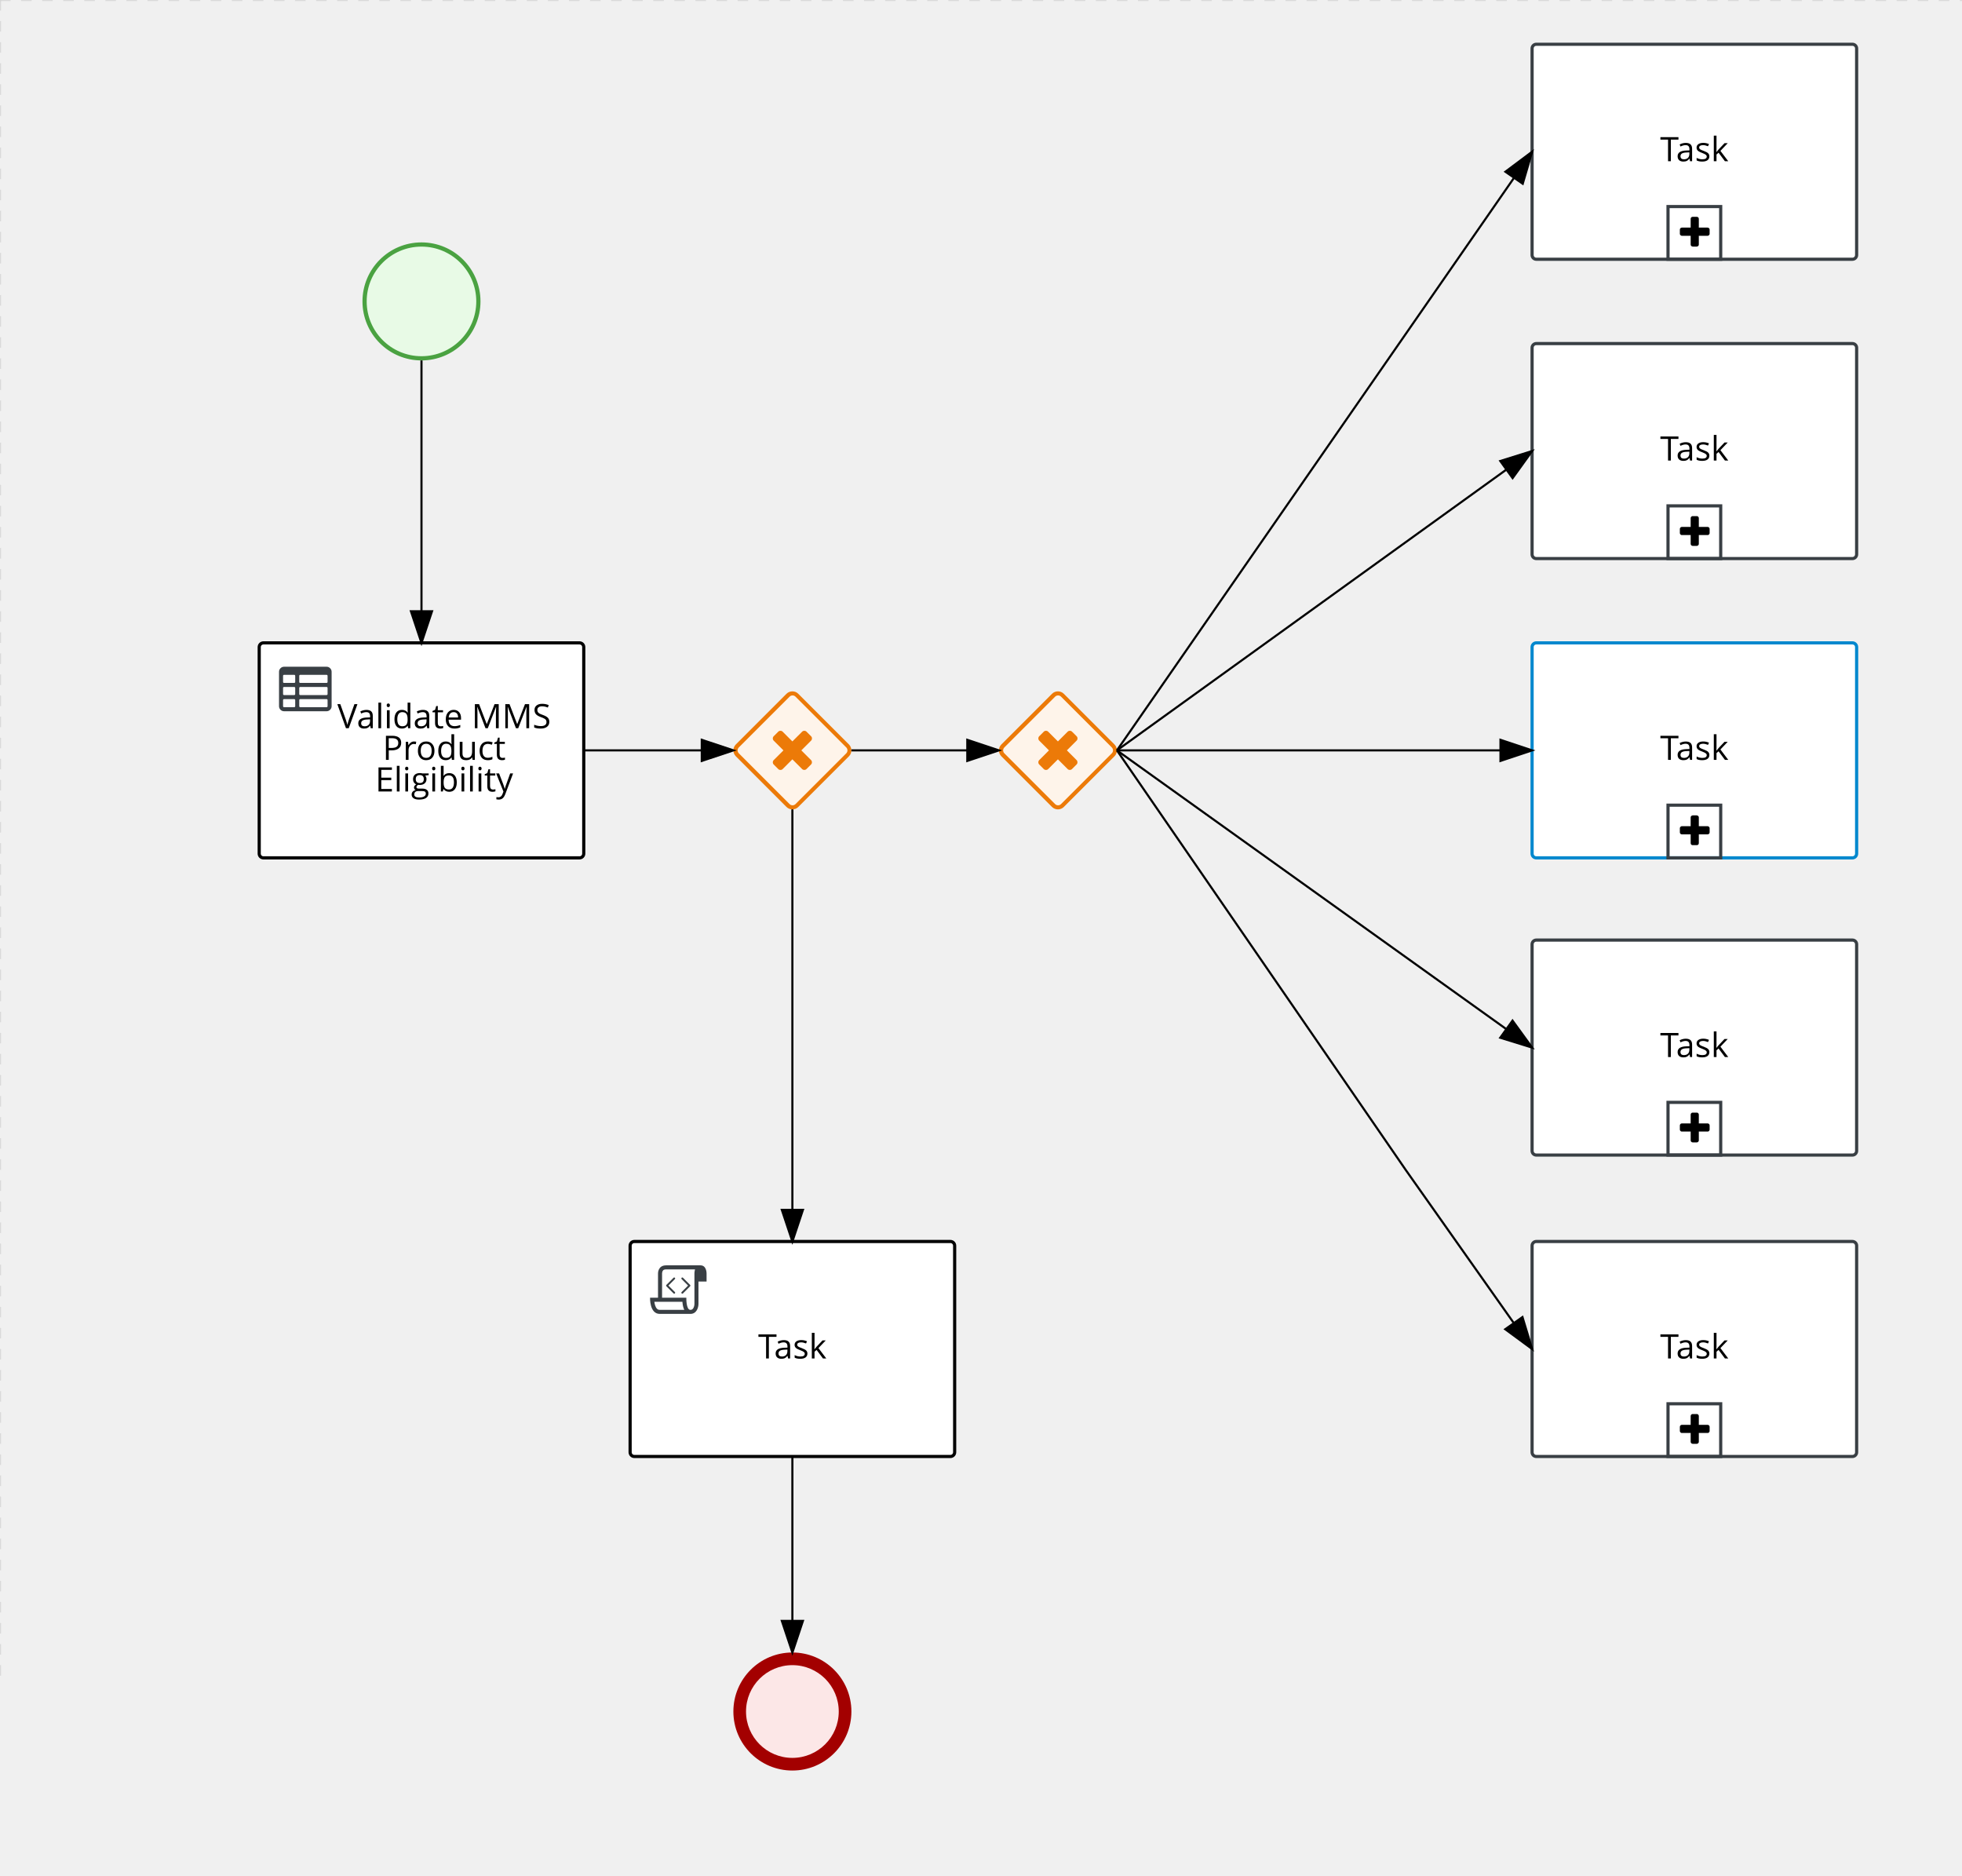
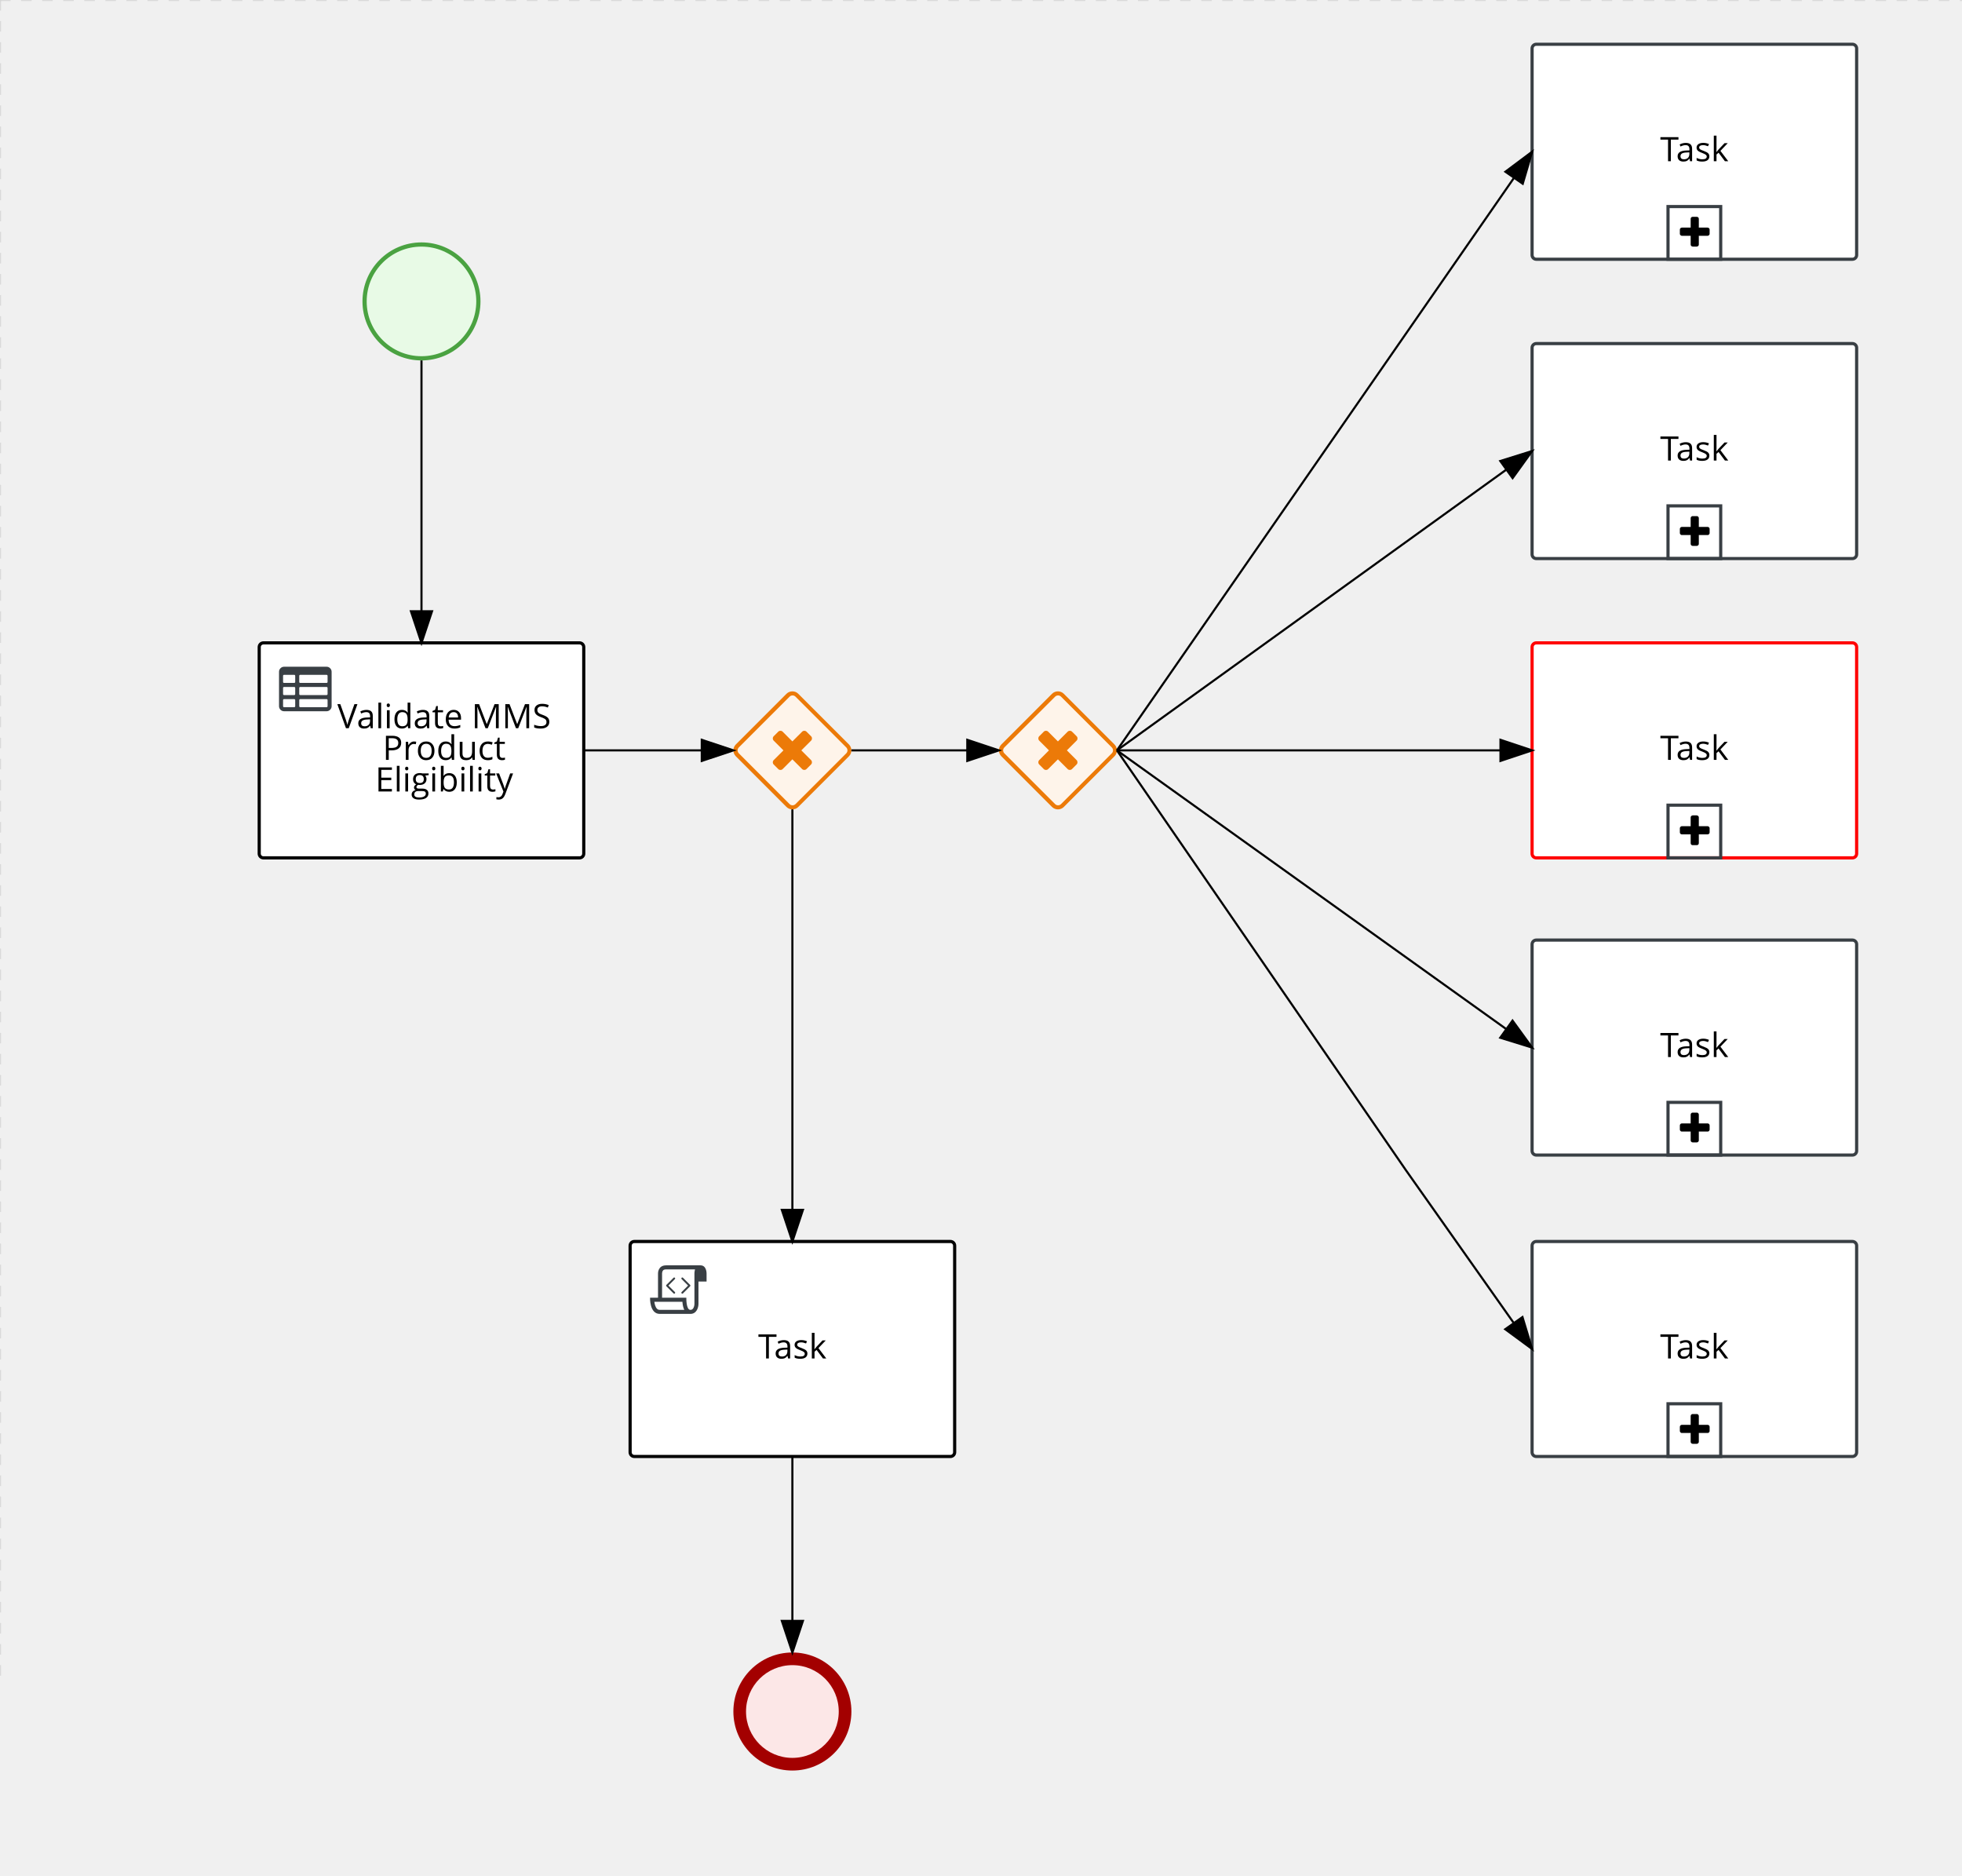
<svg xmlns="http://www.w3.org/2000/svg" version="1.1" width="931" height="890" viewBox="0 0 931 890">
  <defs />
  <g transform="matrix(1,0,0,1,0,0)">
    <g>
      <g>
        <g>
          <path fill="none" stroke="#d3d3d3" paint-order="fill stroke markers" d=" M 0 0 L 1200 0" stroke-miterlimit="10" stroke-opacity="0.8" stroke-dasharray="5" />
        </g>
        <g>
          <path fill="none" stroke="#d3d3d3" paint-order="fill stroke markers" d=" M 0 0 L 0 800" stroke-miterlimit="10" stroke-opacity="0.8" stroke-dasharray="5" />
        </g>
      </g>
      <g id="_A76799DD-3ED7-49B2-B6CB-41794F697E5E" bpmn2nodeid="_A76799DD-3ED7-49B2-B6CB-41794F697E5E" transform="matrix(1,0,0,1,727,589)">
        <g>
          <path fill="none" stroke="none" />
        </g>
        <g transform="matrix(1,0,0,1,0,0)">
          <path fill="#ffffff" stroke="none" id="_A76799DD-3ED7-49B2-B6CB-41794F697E5E?shapeType=BACKGROUND" paint-order="stroke fill markers" d=" M 2 0 L 152 0 L 152 0 A 2 2 0 0 1 154 2 L 154 100 L 154 100 A 2 2 0 0 1 152 102 L 2 102 L 2 102 A 2 2 0 0 1 0 100 L 0 2 L 0 2 A 2 2 0 0 1 2 0 Z" />
        </g>
        <g transform="matrix(1,0,0,1,0,0)">
          <path fill="none" stroke="rgb(57,63,68)" id="_A76799DD-3ED7-49B2-B6CB-41794F697E5E?shapeType=BORDER&amp;renderType=STROKE" paint-order="fill stroke markers" d=" M 2 0 L 152 0 L 152 0 A 2 2 0 0 1 154 2 L 154 100 L 154 100 A 2 2 0 0 1 152 102 L 2 102 L 2 102 A 2 2 0 0 1 0 100 L 0 2 L 0 2 A 2 2 0 0 1 2 0 Z" stroke-miterlimit="10" stroke-width="1.5" stroke-dasharray="" />
        </g>
        <g transform="matrix(1,0,0,1,1.5,11)">
          <g transform="matrix(1,0,0,1,0,0)">
            <g transform="matrix(1,0,0,1,63,66)">
              <path fill="none" stroke="#393f44" id="_A76799DD-3ED7-49B2-B6CB-41794F697E5Eundefined" paint-order="fill stroke markers" d=" M 0 0 L 25 0 L 25 25 L 0 25 L 0 0 Z Z" stroke-miterlimit="10" stroke-width="1.5" stroke-dasharray="" />
            </g>
            <g transform="matrix(0.04,0,0,0.04,68.64,69.6)">
              <path fill="#000000" stroke="#000000" id="_A76799DD-3ED7-49B2-B6CB-41794F697E5Eundefined" paint-order="fill stroke markers" d=" M 0 0 M 352 184 L 352 232 C 352 238.7 349.7 244.3 345 249 C 340.3 253.7 334.7 256 328 256 L 224 256 L 224 360 C 224 366.7 221.7 372.3 217 377 C 212.3 381.7 206.7 384 200 384 L 152 384 C 145.3 384 139.7 381.7 135 377 C 130.3 372.3 128 366.7 128 360 L 128 256 L 24 256 C 17.3 256 11.7 253.7 7 249 C 2.3 244.3 0 238.7 0 232 L 0 184 C 0 177.3 2.3 171.7 7 167 C 11.7 162.3 17.3 160 24 160 L 128 160 L 128 56 C 128 49.3 130.3 43.7 135 39 C 139.7 34.3 145.3 32 152 32 L 200 32 C 206.7 32 212.3 34.3 217 39 C 221.7 43.7 224 49.3 224 56 L 224 160 L 328 160 C 334.7 160 340.3 162.3 345 167 C 349.7 171.7 352 177.3 352 184 Z" stroke-miterlimit="10" stroke-dasharray="" />
            </g>
          </g>
        </g>
        <g transform="matrix(1,0,0,1,13.32,11)">
          <g transform="matrix(1,0,0,1,0,0)">
            <g transform="matrix(1,0,0,1,63,66)">
              <path fill="none" stroke="none" />
            </g>
            <g transform="matrix(0.04,0,0,0.04,68.64,69.6)">
              <path fill="none" stroke="none" />
            </g>
            <g transform="matrix(0.04,0,0,0.04,40.32,71.04)">
              <path fill="none" stroke="none" />
            </g>
            <g transform="matrix(0.04,0,0,0.04,39.36,72)">
              <path fill="none" stroke="none" />
            </g>
          </g>
        </g>
        <g transform="matrix(1,0,0,1,60.75,43.5)">
          <text fill="#000000" stroke="none" font-family="Open Sans" font-size="12pt" font-style="normal" font-weight="normal" text-decoration="normal" x="16.25" y="12" text-anchor="middle" dominant-baseline="alphabetic">Task</text>
        </g>
      </g>
      <g id="_72A694A1-276A-4D4A-A36B-1D5929B8A58D" bpmn2nodeid="_72A694A1-276A-4D4A-A36B-1D5929B8A58D" transform="matrix(1,0,0,1,727,305)">
        <g>
          <path fill="none" stroke="none" />
        </g>
        <g transform="matrix(1,0,0,1,0,0)">
          <path fill="#ffffff" stroke="none" id="_72A694A1-276A-4D4A-A36B-1D5929B8A58D?shapeType=BACKGROUND" paint-order="stroke fill markers" d=" M 2 0 L 152 0 L 152 0 A 2 2 0 0 1 154 2 L 154 100 L 154 100 A 2 2 0 0 1 152 102 L 2 102 L 2 102 A 2 2 0 0 1 0 100 L 0 2 L 0 2 A 2 2 0 0 1 2 0 Z" />
        </g>
        <g transform="matrix(1,0,0,1,0,0)">
-           <path fill="none" stroke="rgb(0,136,206)" id="_72A694A1-276A-4D4A-A36B-1D5929B8A58D?shapeType=BORDER&amp;renderType=STROKE" paint-order="fill stroke markers" d=" M 2 0 L 152 0 L 152 0 A 2 2 0 0 1 154 2 L 154 100 L 154 100 A 2 2 0 0 1 152 102 L 2 102 L 2 102 A 2 2 0 0 1 0 100 L 0 2 L 0 2 A 2 2 0 0 1 2 0 Z" stroke-miterlimit="10" stroke-width="1.5" stroke-dasharray="" />
+           <path fill="none" stroke="rgb(255,0,0)" id="_72A694A1-276A-4D4A-A36B-1D5929B8A58D?shapeType=BORDER&amp;renderType=STROKE" paint-order="fill stroke markers" d=" M 2 0 L 152 0 L 152 0 A 2 2 0 0 1 154 2 L 154 100 L 154 100 A 2 2 0 0 1 152 102 L 2 102 L 2 102 A 2 2 0 0 1 0 100 L 0 2 L 0 2 A 2 2 0 0 1 2 0 Z" stroke-miterlimit="10" stroke-width="1.5" stroke-dasharray="" />
        </g>
        <g transform="matrix(1,0,0,1,1.5,11)">
          <g transform="matrix(1,0,0,1,0,0)">
            <g transform="matrix(1,0,0,1,63,66)">
              <path fill="none" stroke="#393f44" id="_72A694A1-276A-4D4A-A36B-1D5929B8A58Dundefined" paint-order="fill stroke markers" d=" M 0 0 L 25 0 L 25 25 L 0 25 L 0 0 Z Z" stroke-miterlimit="10" stroke-width="1.5" stroke-dasharray="" />
            </g>
            <g transform="matrix(0.04,0,0,0.04,68.64,69.6)">
              <path fill="#000000" stroke="#000000" id="_72A694A1-276A-4D4A-A36B-1D5929B8A58Dundefined" paint-order="fill stroke markers" d=" M 0 0 M 352 184 L 352 232 C 352 238.7 349.7 244.3 345 249 C 340.3 253.7 334.7 256 328 256 L 224 256 L 224 360 C 224 366.7 221.7 372.3 217 377 C 212.3 381.7 206.7 384 200 384 L 152 384 C 145.3 384 139.7 381.7 135 377 C 130.3 372.3 128 366.7 128 360 L 128 256 L 24 256 C 17.3 256 11.7 253.7 7 249 C 2.3 244.3 0 238.7 0 232 L 0 184 C 0 177.3 2.3 171.7 7 167 C 11.7 162.3 17.3 160 24 160 L 128 160 L 128 56 C 128 49.3 130.3 43.7 135 39 C 139.7 34.3 145.3 32 152 32 L 200 32 C 206.7 32 212.3 34.3 217 39 C 221.7 43.7 224 49.3 224 56 L 224 160 L 328 160 C 334.7 160 340.3 162.3 345 167 C 349.7 171.7 352 177.3 352 184 Z" stroke-miterlimit="10" stroke-dasharray="" />
            </g>
          </g>
        </g>
        <g transform="matrix(1,0,0,1,13.32,11)">
          <g transform="matrix(1,0,0,1,0,0)">
            <g transform="matrix(1,0,0,1,63,66)">
              <path fill="none" stroke="none" />
            </g>
            <g transform="matrix(0.04,0,0,0.04,68.64,69.6)">
              <path fill="none" stroke="none" />
            </g>
            <g transform="matrix(0.04,0,0,0.04,40.32,71.04)">
              <path fill="none" stroke="none" />
            </g>
            <g transform="matrix(0.04,0,0,0.04,39.36,72)">
              <path fill="none" stroke="none" />
            </g>
          </g>
        </g>
        <g transform="matrix(1,0,0,1,60.75,43.5)">
          <text fill="#000000" stroke="none" font-family="Open Sans" font-size="12pt" font-style="normal" font-weight="normal" text-decoration="normal" x="16.25" y="12" text-anchor="middle" dominant-baseline="alphabetic">Task</text>
        </g>
      </g>
      <g id="_F65759B2-F271-47D0-9E52-600622DB5DE0" bpmn2nodeid="_F65759B2-F271-47D0-9E52-600622DB5DE0" transform="matrix(1,0,0,1,727,446)">
        <g>
          <path fill="none" stroke="none" />
        </g>
        <g transform="matrix(1,0,0,1,0,0)">
          <path fill="#ffffff" stroke="none" id="_F65759B2-F271-47D0-9E52-600622DB5DE0?shapeType=BACKGROUND" paint-order="stroke fill markers" d=" M 2 0 L 152 0 L 152 0 A 2 2 0 0 1 154 2 L 154 100 L 154 100 A 2 2 0 0 1 152 102 L 2 102 L 2 102 A 2 2 0 0 1 0 100 L 0 2 L 0 2 A 2 2 0 0 1 2 0 Z" />
        </g>
        <g transform="matrix(1,0,0,1,0,0)">
          <path fill="none" stroke="rgb(57,63,68)" id="_F65759B2-F271-47D0-9E52-600622DB5DE0?shapeType=BORDER&amp;renderType=STROKE" paint-order="fill stroke markers" d=" M 2 0 L 152 0 L 152 0 A 2 2 0 0 1 154 2 L 154 100 L 154 100 A 2 2 0 0 1 152 102 L 2 102 L 2 102 A 2 2 0 0 1 0 100 L 0 2 L 0 2 A 2 2 0 0 1 2 0 Z" stroke-miterlimit="10" stroke-width="1.5" stroke-dasharray="" />
        </g>
        <g transform="matrix(1,0,0,1,1.5,11)">
          <g transform="matrix(1,0,0,1,0,0)">
            <g transform="matrix(1,0,0,1,63,66)">
              <path fill="none" stroke="#393f44" id="_F65759B2-F271-47D0-9E52-600622DB5DE0undefined" paint-order="fill stroke markers" d=" M 0 0 L 25 0 L 25 25 L 0 25 L 0 0 Z Z" stroke-miterlimit="10" stroke-width="1.5" stroke-dasharray="" />
            </g>
            <g transform="matrix(0.04,0,0,0.04,68.64,69.6)">
              <path fill="#000000" stroke="#000000" id="_F65759B2-F271-47D0-9E52-600622DB5DE0undefined" paint-order="fill stroke markers" d=" M 0 0 M 352 184 L 352 232 C 352 238.7 349.7 244.3 345 249 C 340.3 253.7 334.7 256 328 256 L 224 256 L 224 360 C 224 366.7 221.7 372.3 217 377 C 212.3 381.7 206.7 384 200 384 L 152 384 C 145.3 384 139.7 381.7 135 377 C 130.3 372.3 128 366.7 128 360 L 128 256 L 24 256 C 17.3 256 11.7 253.7 7 249 C 2.3 244.3 0 238.7 0 232 L 0 184 C 0 177.3 2.3 171.7 7 167 C 11.7 162.3 17.3 160 24 160 L 128 160 L 128 56 C 128 49.3 130.3 43.7 135 39 C 139.7 34.3 145.3 32 152 32 L 200 32 C 206.7 32 212.3 34.3 217 39 C 221.7 43.7 224 49.3 224 56 L 224 160 L 328 160 C 334.7 160 340.3 162.3 345 167 C 349.7 171.7 352 177.3 352 184 Z" stroke-miterlimit="10" stroke-dasharray="" />
            </g>
          </g>
        </g>
        <g transform="matrix(1,0,0,1,13.32,11)">
          <g transform="matrix(1,0,0,1,0,0)">
            <g transform="matrix(1,0,0,1,63,66)">
              <path fill="none" stroke="none" />
            </g>
            <g transform="matrix(0.04,0,0,0.04,68.64,69.6)">
              <path fill="none" stroke="none" />
            </g>
            <g transform="matrix(0.04,0,0,0.04,40.32,71.04)">
              <path fill="none" stroke="none" />
            </g>
            <g transform="matrix(0.04,0,0,0.04,39.36,72)">
              <path fill="none" stroke="none" />
            </g>
          </g>
        </g>
        <g transform="matrix(1,0,0,1,60.75,43.5)">
          <text fill="#000000" stroke="none" font-family="Open Sans" font-size="12pt" font-style="normal" font-weight="normal" text-decoration="normal" x="16.25" y="12" text-anchor="middle" dominant-baseline="alphabetic">Task</text>
        </g>
      </g>
      <g id="_E49FADFE-7FA1-484B-80E2-FA06F971635C" bpmn2nodeid="_E49FADFE-7FA1-484B-80E2-FA06F971635C" transform="matrix(1,0,0,1,123,305)">
        <g>
          <path fill="none" stroke="none" />
        </g>
        <g transform="matrix(1,0,0,1,0,0)">
          <path fill="#ffffff" stroke="none" id="_E49FADFE-7FA1-484B-80E2-FA06F971635C?shapeType=BACKGROUND" paint-order="stroke fill markers" d=" M 2 0 L 152 0 L 152 0 A 2 2 0 0 1 154 2 L 154 100 L 154 100 A 2 2 0 0 1 152 102 L 2 102 L 2 102 A 2 2 0 0 1 0 100 L 0 2 L 0 2 A 2 2 0 0 1 2 0 Z" />
        </g>
        <g transform="matrix(1,0,0,1,0,0)">
          <path fill="none" stroke="rgb(0,0,0)" id="_E49FADFE-7FA1-484B-80E2-FA06F971635C?shapeType=BORDER&amp;renderType=STROKE" paint-order="fill stroke markers" d=" M 2 0 L 152 0 L 152 0 A 2 2 0 0 1 154 2 L 154 100 L 154 100 A 2 2 0 0 1 152 102 L 2 102 L 2 102 A 2 2 0 0 1 0 100 L 0 2 L 0 2 A 2 2 0 0 1 2 0 Z" stroke-miterlimit="10" stroke-width="1.5" stroke-dasharray="" />
        </g>
        <g>
          <g transform="matrix(0.06,0,0,0.06,9.4,9.4)">
            <g transform="matrix(1,0,0,1,0,0)">
              <path fill="#393f44" stroke="none" id="_E49FADFE-7FA1-484B-80E2-FA06F971635Cundefined" paint-order="stroke fill markers" d=" M 0 0 M 128 344 L 128 296 C 128 293.7 127.2 291.8 125.8 290.2 C 124.4 288.6 122.4 288 120 288 L 40 288 C 37.7 288 35.8 288.8 34.2 290.2 C 32.6 291.6 32 293.7 32 296 L 32 344 C 32 346.3 32.8 348.2 34.2 349.8 C 35.6 351.4 37.6 352 40 352 L 120 352 C 122.3 352 124.2 351.2 125.8 349.8 C 127.4 348.4 128 346.3 128 344 Z M 0 0 M 128 248 L 128 200 C 128 197.7 127.2 195.8 125.8 194.2 C 124.4 192.6 122.4 192 120 192 L 40 192 C 37.7 192 35.8 192.8 34.2 194.2 C 32.6 195.6 32 197.7 32 200 L 32 248 C 32 250.3 32.8 252.2 34.2 253.8 C 35.6 255.4 37.6 256 40 256 L 120 256 C 122.3 256 124.2 255.2 125.8 253.8 C 127.4 252.4 128 250.3 128 248 Z M 0 0 M 376 352 C 378.3 352 380.2 351.2 381.8 349.8 C 383.4 348.4 384 346.4 384 344 L 384 296 C 384 293.7 383.2 291.8 381.8 290.2 C 380.4 288.6 378.4 288 376 288 L 168 288 C 165.7 288 163.8 288.8 162.2 290.2 C 160.6 291.6 160 293.6 160 296 L 160 344 C 160 346.3 160.8 348.2 162.2 349.8 C 163.6 351.4 165.6 352 168 352 L 376 352 Z M 0 0 M 128 152 L 128 104 C 128 101.7 127.2 99.8 125.8 98.2 C 124.4 96.6 122.3 96 120 96 L 40 96 C 37.7 96 35.8 96.8 34.2 98.2 C 32.6 99.6 32 101.7 32 104 L 32 152 C 32 154.3 32.8 156.2 34.2 157.8 C 35.6 159.4 37.6 160 40 160 L 120 160 C 122.3 160 124.2 159.2 125.8 157.8 C 127.4 156.4 128 154.3 128 152 Z M 0 0 M 376 256 C 378.3 256 380.2 255.2 381.8 253.8 C 383.4 252.4 384 250.4 384 248 L 384 200 C 384 197.7 383.2 195.8 381.8 194.2 C 380.4 192.6 378.4 192 376 192 L 168 192 C 165.7 192 163.8 192.8 162.2 194.2 C 160.6 195.6 160 197.6 160 200 L 160 248 C 160 250.3 160.8 252.2 162.2 253.8 C 163.6 255.4 165.6 256 168 256 L 376 256 Z M 0 0 M 376 160 C 378.3 160 380.2 159.2 381.8 157.8 C 383.4 156.4 384 154.4 384 152 L 384 104 C 384 101.7 383.2 99.8 381.8 98.2 C 380.4 96.6 378.3 96 376 96 L 168 96 C 165.7 96 163.8 96.8 162.2 98.2 C 160.6 99.6 160 101.6 160 104 L 160 152 C 160 154.3 160.8 156.2 162.2 157.8 C 163.6 159.4 165.6 160 168 160 L 376 160 Z M 0 0 M 416 72 L 416 344 C 416 355 412.1 364.4 404.2 372.2 C 396.3 380 387 384 376 384 L 40 384 C 29 384 19.6 380.1 11.8 372.2 C 4 364.3 0 355 0 344 L 0 72 C 0 61 3.9 51.6 11.8 43.8 C 19.7 36 29 32 40 32 L 376 32 C 387 32 396.4 35.9 404.2 43.8 C 412 51.7 416 61 416 72 Z" />
            </g>
          </g>
        </g>
        <g transform="matrix(1,0,0,1,35,28.5)">
          <text fill="#000000" stroke="none" font-family="Open Sans" font-size="12pt" font-style="normal" font-weight="normal" text-decoration="normal" x="52.754" y="12" text-anchor="middle" dominant-baseline="alphabetic">Validate MMS </text>
          <text fill="#000000" stroke="none" font-family="Open Sans" font-size="12pt" font-style="normal" font-weight="normal" text-decoration="normal" x="52.754" y="27" text-anchor="middle" dominant-baseline="alphabetic">     Product      </text>
          <text fill="#000000" stroke="none" font-family="Open Sans" font-size="12pt" font-style="normal" font-weight="normal" text-decoration="normal" x="52.754" y="42" text-anchor="middle" dominant-baseline="alphabetic">     Eligibility     </text>
        </g>
      </g>
      <g id="_1EEB6DE2-0E7D-45DA-ADD0-10F76B710CCC" bpmn2nodeid="_1EEB6DE2-0E7D-45DA-ADD0-10F76B710CCC" transform="matrix(1,0,0,1,172,115)">
        <g>
          <path fill="none" stroke="none" />
        </g>
        <g transform="matrix(0.125,0,0,0.125,0,0)">
          <g transform="matrix(1,0,0,1,0,0)">
            <path fill="#e8fae6" stroke="none" id="_1EEB6DE2-0E7D-45DA-ADD0-10F76B710CCC?shapeType=BACKGROUND" paint-order="stroke fill markers" d=" M 0 0 M 444 224 C 444 263.9 434.2 300.8 414.4 334.5 C 394.7 368.2 368 394.9 334.4 414.5 C 300.8 434.1 263.9 444 224 444 C 184.1 444 147.2 434.2 113.5 414.4 C 79.8 394.7 53.1 368 33.5 334.4 C 13.9 300.8 4 263.9 4 224 C 4 184.1 13.8 147.2 33.6 113.5 C 53.4 79.8 80.1 53.1 113.6 33.5 C 147.1 13.9 184.1 4 224 4 C 263.9 4 300.8 13.8 334.5 33.6 C 368.2 53.4 394.9 80.1 414.5 113.6 C 434.1 147.1 444 184.1 444 224 Z" />
          </g>
          <g>
            <g transform="matrix(1,0,0,1,0,0)">
              <g transform="matrix(1,0,0,1,0,0)">
                <path fill="rgb(74,162,65)" stroke="none" id="_1EEB6DE2-0E7D-45DA-ADD0-10F76B710CCC?shapeType=BORDER&amp;renderType=FILL" paint-order="stroke fill markers" d=" M 0 0 M 224 0 C 100.3 0 0 100.3 0 224 C 0 347.7 100.3 448 224 448 C 347.7 448 448 347.7 448 224 C 448 100.3 347.7 0 224 0 Z M 0 0 M 224 432 C 109.1 432 16 338.9 16 224 C 16 109.1 109.1 16 224 16 C 338.9 16 432 109.1 432 224 C 432 338.9 338.9 432 224 432 Z" />
              </g>
            </g>
          </g>
        </g>
        <g transform="matrix(1,0,0,1,28,61)" />
      </g>
      <g id="_BF479B13-8E54-4DE4-90D3-F3C8C957838D" bpmn2nodeid="_BF479B13-8E54-4DE4-90D3-F3C8C957838D">
        <g>
          <path fill="none" stroke="rgb(0,0,0)" paint-order="fill stroke markers" d=" M 200 171 L 200 290" stroke-miterlimit="10" stroke-dasharray="" />
        </g>
        <g transform="matrix(1,0,0,1,200,171)" />
        <g transform="matrix(-1,1.2246467991473532e-16,-1.2246467991473532e-16,-1,205,305)">
          <path fill="rgb(0,0,0)" stroke="rgb(0,0,0)" paint-order="fill stroke markers" d=" M 10 15 L 0 15 L 5 0 Z" stroke-miterlimit="10" stroke-dasharray="" />
        </g>
        <g transform="matrix(1,0,0,1,210,238)" />
      </g>
      <g transform="matrix(1,0,0,1,727,589)" />
      <g transform="matrix(1,0,0,1,727,305)" />
      <g transform="matrix(1,0,0,1,727,446)" />
      <g transform="matrix(1,0,0,1,172,115)" />
      <g id="_E17C8DEE-B1FB-4815-B3DA-DA69C2064B5B" bpmn2nodeid="_E17C8DEE-B1FB-4815-B3DA-DA69C2064B5B" transform="matrix(1,0,0,1,727,21)">
        <g>
          <path fill="none" stroke="none" />
        </g>
        <g transform="matrix(1,0,0,1,0,0)">
          <path fill="#ffffff" stroke="none" id="_E17C8DEE-B1FB-4815-B3DA-DA69C2064B5B?shapeType=BACKGROUND" paint-order="stroke fill markers" d=" M 2 0 L 152 0 L 152 0 A 2 2 0 0 1 154 2 L 154 100 L 154 100 A 2 2 0 0 1 152 102 L 2 102 L 2 102 A 2 2 0 0 1 0 100 L 0 2 L 0 2 A 2 2 0 0 1 2 0 Z" />
        </g>
        <g transform="matrix(1,0,0,1,0,0)">
          <path fill="none" stroke="rgb(57,63,68)" id="_E17C8DEE-B1FB-4815-B3DA-DA69C2064B5B?shapeType=BORDER&amp;renderType=STROKE" paint-order="fill stroke markers" d=" M 2 0 L 152 0 L 152 0 A 2 2 0 0 1 154 2 L 154 100 L 154 100 A 2 2 0 0 1 152 102 L 2 102 L 2 102 A 2 2 0 0 1 0 100 L 0 2 L 0 2 A 2 2 0 0 1 2 0 Z" stroke-miterlimit="10" stroke-width="1.5" stroke-dasharray="" />
        </g>
        <g transform="matrix(1,0,0,1,1.5,11)">
          <g transform="matrix(1,0,0,1,0,0)">
            <g transform="matrix(1,0,0,1,63,66)">
              <path fill="none" stroke="#393f44" id="_E17C8DEE-B1FB-4815-B3DA-DA69C2064B5Bundefined" paint-order="fill stroke markers" d=" M 0 0 L 25 0 L 25 25 L 0 25 L 0 0 Z Z" stroke-miterlimit="10" stroke-width="1.5" stroke-dasharray="" />
            </g>
            <g transform="matrix(0.04,0,0,0.04,68.64,69.6)">
              <path fill="#000000" stroke="#000000" id="_E17C8DEE-B1FB-4815-B3DA-DA69C2064B5Bundefined" paint-order="fill stroke markers" d=" M 0 0 M 352 184 L 352 232 C 352 238.7 349.7 244.3 345 249 C 340.3 253.7 334.7 256 328 256 L 224 256 L 224 360 C 224 366.7 221.7 372.3 217 377 C 212.3 381.7 206.7 384 200 384 L 152 384 C 145.3 384 139.7 381.7 135 377 C 130.3 372.3 128 366.7 128 360 L 128 256 L 24 256 C 17.3 256 11.7 253.7 7 249 C 2.3 244.3 0 238.7 0 232 L 0 184 C 0 177.3 2.3 171.7 7 167 C 11.7 162.3 17.3 160 24 160 L 128 160 L 128 56 C 128 49.3 130.3 43.7 135 39 C 139.7 34.3 145.3 32 152 32 L 200 32 C 206.7 32 212.3 34.3 217 39 C 221.7 43.7 224 49.3 224 56 L 224 160 L 328 160 C 334.7 160 340.3 162.3 345 167 C 349.7 171.7 352 177.3 352 184 Z" stroke-miterlimit="10" stroke-dasharray="" />
            </g>
          </g>
        </g>
        <g transform="matrix(1,0,0,1,13.32,11)">
          <g transform="matrix(1,0,0,1,0,0)">
            <g transform="matrix(1,0,0,1,63,66)">
              <path fill="none" stroke="none" />
            </g>
            <g transform="matrix(0.04,0,0,0.04,68.64,69.6)">
              <path fill="none" stroke="none" />
            </g>
            <g transform="matrix(0.04,0,0,0.04,40.32,71.04)">
              <path fill="none" stroke="none" />
            </g>
            <g transform="matrix(0.04,0,0,0.04,39.36,72)">
              <path fill="none" stroke="none" />
            </g>
          </g>
        </g>
        <g transform="matrix(1,0,0,1,60.75,43.5)">
          <text fill="#000000" stroke="none" font-family="Open Sans" font-size="12pt" font-style="normal" font-weight="normal" text-decoration="normal" x="16.25" y="12" text-anchor="middle" dominant-baseline="alphabetic">Task</text>
        </g>
      </g>
      <g id="_DD944437-5A6E-4C4F-B95D-718443E29EF8" bpmn2nodeid="_DD944437-5A6E-4C4F-B95D-718443E29EF8" transform="matrix(1,0,0,1,727,163)">
        <g>
          <path fill="none" stroke="none" />
        </g>
        <g transform="matrix(1,0,0,1,0,0)">
          <path fill="#ffffff" stroke="none" id="_DD944437-5A6E-4C4F-B95D-718443E29EF8?shapeType=BACKGROUND" paint-order="stroke fill markers" d=" M 2 0 L 152 0 L 152 0 A 2 2 0 0 1 154 2 L 154 100 L 154 100 A 2 2 0 0 1 152 102 L 2 102 L 2 102 A 2 2 0 0 1 0 100 L 0 2 L 0 2 A 2 2 0 0 1 2 0 Z" />
        </g>
        <g transform="matrix(1,0,0,1,0,0)">
          <path fill="none" stroke="rgb(57,63,68)" id="_DD944437-5A6E-4C4F-B95D-718443E29EF8?shapeType=BORDER&amp;renderType=STROKE" paint-order="fill stroke markers" d=" M 2 0 L 152 0 L 152 0 A 2 2 0 0 1 154 2 L 154 100 L 154 100 A 2 2 0 0 1 152 102 L 2 102 L 2 102 A 2 2 0 0 1 0 100 L 0 2 L 0 2 A 2 2 0 0 1 2 0 Z" stroke-miterlimit="10" stroke-width="1.5" stroke-dasharray="" />
        </g>
        <g transform="matrix(1,0,0,1,1.5,11)">
          <g transform="matrix(1,0,0,1,0,0)">
            <g transform="matrix(1,0,0,1,63,66)">
              <path fill="none" stroke="#393f44" id="_DD944437-5A6E-4C4F-B95D-718443E29EF8undefined" paint-order="fill stroke markers" d=" M 0 0 L 25 0 L 25 25 L 0 25 L 0 0 Z Z" stroke-miterlimit="10" stroke-width="1.5" stroke-dasharray="" />
            </g>
            <g transform="matrix(0.04,0,0,0.04,68.64,69.6)">
              <path fill="#000000" stroke="#000000" id="_DD944437-5A6E-4C4F-B95D-718443E29EF8undefined" paint-order="fill stroke markers" d=" M 0 0 M 352 184 L 352 232 C 352 238.7 349.7 244.3 345 249 C 340.3 253.7 334.7 256 328 256 L 224 256 L 224 360 C 224 366.7 221.7 372.3 217 377 C 212.3 381.7 206.7 384 200 384 L 152 384 C 145.3 384 139.7 381.7 135 377 C 130.3 372.3 128 366.7 128 360 L 128 256 L 24 256 C 17.3 256 11.7 253.7 7 249 C 2.3 244.3 0 238.7 0 232 L 0 184 C 0 177.3 2.3 171.7 7 167 C 11.7 162.3 17.3 160 24 160 L 128 160 L 128 56 C 128 49.3 130.3 43.7 135 39 C 139.7 34.3 145.3 32 152 32 L 200 32 C 206.7 32 212.3 34.3 217 39 C 221.7 43.7 224 49.3 224 56 L 224 160 L 328 160 C 334.7 160 340.3 162.3 345 167 C 349.7 171.7 352 177.3 352 184 Z" stroke-miterlimit="10" stroke-dasharray="" />
            </g>
          </g>
        </g>
        <g transform="matrix(1,0,0,1,13.32,11)">
          <g transform="matrix(1,0,0,1,0,0)">
            <g transform="matrix(1,0,0,1,63,66)">
              <path fill="none" stroke="none" />
            </g>
            <g transform="matrix(0.04,0,0,0.04,68.64,69.6)">
              <path fill="none" stroke="none" />
            </g>
            <g transform="matrix(0.04,0,0,0.04,40.32,71.04)">
              <path fill="none" stroke="none" />
            </g>
            <g transform="matrix(0.04,0,0,0.04,39.36,72)">
              <path fill="none" stroke="none" />
            </g>
          </g>
        </g>
        <g transform="matrix(1,0,0,1,60.75,43.5)">
          <text fill="#000000" stroke="none" font-family="Open Sans" font-size="12pt" font-style="normal" font-weight="normal" text-decoration="normal" x="16.25" y="12" text-anchor="middle" dominant-baseline="alphabetic">Task</text>
        </g>
      </g>
      <g transform="matrix(1,0,0,1,727,163)" />
      <g transform="matrix(1,0,0,1,727,21)" />
      <g id="_6D9BF764-7BC5-43BF-A105-0A907C5B68FB" bpmn2nodeid="_6D9BF764-7BC5-43BF-A105-0A907C5B68FB" transform="matrix(1,0,0,1,474,328)">
        <g>
          <path fill="none" stroke="none" />
        </g>
        <g transform="matrix(0.125,0,0,0.125,0,0)">
          <g transform="matrix(1,0,0,1,0,0)">
            <path fill="#fef4ea" stroke="none" id="_6D9BF764-7BC5-43BF-A105-0A907C5B68FB?shapeType=BACKGROUND" paint-order="stroke fill markers" d=" M 0 0 M 224.4 4.3 C 216.4 4.3 208.4 7.3 202.3 13.4 L 13.5 202.2 C 1.3 214.4 1.3 234.2 13.5 246.4 L 202.2 435.1 C 208.3 441.2 216.4 444.2 224.3 444.2 C 232.2 444.2 240.3 441.2 246.4 435.1 L 435.1 246.4 C 447.3 234.2 447.3 214.4 435.1 202.2 L 246.5 13.4 C 240.4 7.3 232.4 4.3 224.4 4.3 L 224.4 4.3 Z" />
          </g>
          <g>
            <g transform="matrix(1,0,0,1,0,0)">
              <g transform="matrix(1,0,0,1,0,0)">
                <path fill="rgb(236,122,8)" stroke="none" id="_6D9BF764-7BC5-43BF-A105-0A907C5B68FB?shapeType=BORDER&amp;renderType=FILL" paint-order="stroke fill markers" d=" M 0 0 M 20.8 212.7 L 213.3 20.2 C 219.6 13.9 229.7 13.9 235.9 20.2 L 428.4 212.7 C 434.7 219 434.7 229.1 428.4 235.3 L 235.9 427.8 C 229.6 434.1 219.5 434.1 213.3 427.8 L 20.8 235.3 C 14.5 229.1 14.5 218.9 20.8 212.7 L 20.8 212.7 Z M 0 0 M 0 224 C 0 232.1 3.1 240.3 9.3 246.5 L 201.5 438.7 C 213.9 451.1 234.1 451.1 246.5 438.7 L 438.7 246.5 C 444.9 240.3 448 232.1 448 224 C 448 215.9 444.9 207.7 438.7 201.5 L 246.5 9.3 C 234.1 -3.1 213.9 -3.1 201.5 9.3 L 9.3 201.5 C 3.1 207.7 0 215.9 0 224 L 0 224 Z" />
              </g>
            </g>
          </g>
          <g>
            <g transform="matrix(1,0,0,1,0,0)">
              <g transform="matrix(1,0,0,1,0,0)">
                <path fill="#ec7a08" stroke="none" id="_6D9BF764-7BC5-43BF-A105-0A907C5B68FBundefined" paint-order="stroke fill markers" d=" M 0 0 M 298.2 269.2 C 298.2 272.6 297.1 275.3 294.7 277.7 L 277.7 294.7 C 275.3 297.1 272.6 298.2 269.2 298.2 C 265.8 298.2 263.1 297.1 260.7 294.7 L 224 258 L 187.2 294.8 C 184.8 297.2 182.1 298.3 178.7 298.3 C 175.3 298.3 172.6 297.2 170.2 294.8 L 153.2 277.8 C 150.8 275.4 149.7 272.7 149.7 269.3 C 149.7 265.9 150.8 263.2 153.2 260.8 L 190 224 L 153.2 187.2 C 150.8 184.8 149.7 182 149.7 178.7 C 149.7 175.3 150.8 172.5 153.2 170.2 L 170.2 153.2 C 172.6 150.8 175.3 149.7 178.7 149.7 C 182.1 149.7 184.8 150.8 187.2 153.2 L 224 190 L 260.8 153.2 C 263.2 150.8 265.9 149.7 269.3 149.7 C 272.7 149.7 275.4 150.8 277.8 153.2 L 294.8 170.2 C 297.2 172.5 298.3 175.3 298.3 178.7 C 298.3 182 297.2 184.8 294.8 187.2 L 258 224 L 294.8 260.8 C 297.1 263.1 298.2 265.9 298.2 269.2 Z" />
              </g>
            </g>
          </g>
        </g>
        <g transform="matrix(1,0,0,1,28,61)" />
      </g>
      <g id="_424C7072-2A9A-4B3F-A734-5F87F5B6A74E" bpmn2nodeid="_424C7072-2A9A-4B3F-A734-5F87F5B6A74E">
        <g>
          <path fill="none" stroke="rgb(0,0,0)" paint-order="fill stroke markers" d=" M 530 356 L 718.451 84.325" stroke-miterlimit="10" stroke-dasharray="" />
        </g>
        <g transform="matrix(1,0,0,1,530,356)" />
        <g transform="matrix(0.8216711,0.569962,-0.569962,0.8216711,722.8916,69.15019)">
          <path fill="rgb(0,0,0)" stroke="rgb(0,0,0)" paint-order="fill stroke markers" d=" M 10 15 L 0 15 L 5 0 Z" stroke-miterlimit="10" stroke-dasharray="" />
        </g>
        <g transform="matrix(1,0,0,1,579.7205,208.3004)" />
      </g>
      <g id="_9DFD2A05-08FC-4227-9616-EB8B35431BC5" bpmn2nodeid="_9DFD2A05-08FC-4227-9616-EB8B35431BC5">
        <g>
          <path fill="none" stroke="rgb(0,0,0)" paint-order="fill stroke markers" d=" M 530 356 L 712 356" stroke-miterlimit="10" stroke-dasharray="" />
        </g>
        <g transform="matrix(1,0,0,1,530,356)" />
        <g transform="matrix(6.123233995736766e-17,1,-1,6.123233995736766e-17,727,351)">
          <path fill="rgb(0,0,0)" stroke="rgb(0,0,0)" paint-order="fill stroke markers" d=" M 10 15 L 0 15 L 5 0 Z" stroke-miterlimit="10" stroke-dasharray="" />
        </g>
        <g transform="matrix(1,0,0,1,530,346)" />
      </g>
      <g id="_1E83C64C-86AD-431E-B3FB-50EA29AA6065" bpmn2nodeid="_1E83C64C-86AD-431E-B3FB-50EA29AA6065">
        <g>
          <path fill="none" stroke="#000000" paint-order="fill stroke markers" d=" M 530 356 L 714.802 488.27" stroke-miterlimit="10" stroke-dasharray="" />
        </g>
        <g transform="matrix(1,0,0,1,530,356)" />
        <g transform="matrix(-0.5820189,0.8131753,-0.8131753,-0.5820189,729.9101,492.9341)">
          <path fill="#000000" stroke="#000000" paint-order="fill stroke markers" d=" M 10 15 L 0 15 L 5 0 Z" stroke-miterlimit="10" stroke-dasharray="" />
        </g>
        <g transform="matrix(1,0,0,1,553.0027,418.3682)" />
      </g>
      <g id="_5C95B5F7-B483-4434-8E37-0D0B9C971A2B" bpmn2nodeid="_5C95B5F7-B483-4434-8E37-0D0B9C971A2B">
        <g>
          <path fill="none" stroke="#000000" paint-order="fill stroke markers" d=" M 530 356 L 667 555 L 718.35 627.745" stroke-miterlimit="10" stroke-dasharray="" />
        </g>
        <g transform="matrix(1,0,0,1,530,356)" />
        <g transform="matrix(-0.8169679,0.5766832,-0.5766832,-0.8169679,731.0848,637.1166)">
          <path fill="#000000" stroke="#000000" paint-order="fill stroke markers" d=" M 10 15 L 0 15 L 5 0 Z" stroke-miterlimit="10" stroke-dasharray="" />
        </g>
        <g transform="matrix(1,0,0,1,550.0312,449.8294)" />
      </g>
      <g id="_62C19D14-2725-4989-BC6B-E99D88A4BCE3" bpmn2nodeid="_62C19D14-2725-4989-BC6B-E99D88A4BCE3">
        <g>
          <path fill="none" stroke="rgb(0,0,0)" paint-order="fill stroke markers" d=" M 530 356 L 714.832 222.771" stroke-miterlimit="10" stroke-dasharray="" />
        </g>
        <g transform="matrix(1,0,0,1,530,356)" />
        <g transform="matrix(0.5847386,0.8112218,-0.8112218,0.5847386,724.0763,209.9439)">
          <path fill="rgb(0,0,0)" stroke="rgb(0,0,0)" paint-order="fill stroke markers" d=" M 10 15 L 0 15 L 5 0 Z" stroke-miterlimit="10" stroke-dasharray="" />
        </g>
        <g transform="matrix(1,0,0,1,553.2252,276.8878)" />
      </g>
      <g transform="matrix(1,0,0,1,474,328)" />
      <g id="_28468B58-925A-47E1-8A9F-195FB467AEBE" bpmn2nodeid="_28468B58-925A-47E1-8A9F-195FB467AEBE" transform="matrix(1,0,0,1,348,784)">
        <g>
          <path fill="none" stroke="none" />
        </g>
        <g transform="matrix(0.125,0,0,0.125,0,0)">
          <g transform="matrix(1,0,0,1,0,0)">
            <path fill="#fce7e7" stroke="none" id="_28468B58-925A-47E1-8A9F-195FB467AEBE?shapeType=BACKGROUND" paint-order="stroke fill markers" d=" M 0 0 M 444 224 C 444 263.9 434.2 300.8 414.4 334.5 C 394.7 368.2 368 394.9 334.4 414.5 C 300.8 434.1 263.9 444 224 444 C 184.1 444 147.2 434.2 113.5 414.4 C 79.8 394.7 53.1 368 33.5 334.4 C 13.9 300.8 4 263.9 4 224 C 4 184.1 13.8 147.2 33.6 113.5 C 53.4 79.8 80.1 53.1 113.6 33.5 C 147.1 13.9 184.1 4 224 4 C 263.9 4 300.8 13.8 334.5 33.6 C 368.2 53.4 394.9 80.1 414.5 113.6 C 434.1 147.1 444 184.1 444 224 Z" />
          </g>
          <g>
            <g transform="matrix(1,0,0,1,0,0)">
              <g transform="matrix(1,0,0,1,0,0)">
                <path fill="rgb(163,0,0)" stroke="none" id="_28468B58-925A-47E1-8A9F-195FB467AEBE?shapeType=BORDER&amp;renderType=FILL" paint-order="stroke fill markers" d=" M 0 0 M 224 0 C 100.3 0 0 100.3 0 224 C 0 347.7 100.3 448 224 448 C 347.7 448 448 347.7 448 224 C 448 100.3 347.7 0 224 0 Z M 0 0 M 224 400 C 126.8 400 48 321.2 48 224 C 48 126.8 126.8 48 224 48 C 321.2 48 400 126.8 400 224 C 400 321.2 321.2 400 224 400 Z" />
              </g>
            </g>
          </g>
        </g>
        <g transform="matrix(1,0,0,1,28,61)" />
      </g>
      <g transform="matrix(1,0,0,1,348,784)" />
      <g id="_6D377CCF-8236-497B-B3FF-13EA45EEFA0A" bpmn2nodeid="_6D377CCF-8236-497B-B3FF-13EA45EEFA0A" transform="matrix(1,0,0,1,348,328)">
        <g>
          <path fill="none" stroke="none" />
        </g>
        <g transform="matrix(0.125,0,0,0.125,0,0)">
          <g transform="matrix(1,0,0,1,0,0)">
            <path fill="#fef4ea" stroke="none" id="_6D377CCF-8236-497B-B3FF-13EA45EEFA0A?shapeType=BACKGROUND" paint-order="stroke fill markers" d=" M 0 0 M 224.4 4.3 C 216.4 4.3 208.4 7.3 202.3 13.4 L 13.5 202.2 C 1.3 214.4 1.3 234.2 13.5 246.4 L 202.2 435.1 C 208.3 441.2 216.4 444.2 224.3 444.2 C 232.2 444.2 240.3 441.2 246.4 435.1 L 435.1 246.4 C 447.3 234.2 447.3 214.4 435.1 202.2 L 246.5 13.4 C 240.4 7.3 232.4 4.3 224.4 4.3 L 224.4 4.3 Z" />
          </g>
          <g>
            <g transform="matrix(1,0,0,1,0,0)">
              <g transform="matrix(1,0,0,1,0,0)">
                <path fill="rgb(236,122,8)" stroke="none" id="_6D377CCF-8236-497B-B3FF-13EA45EEFA0A?shapeType=BORDER&amp;renderType=FILL" paint-order="stroke fill markers" d=" M 0 0 M 20.8 212.7 L 213.3 20.2 C 219.6 13.9 229.7 13.9 235.9 20.2 L 428.4 212.7 C 434.7 219 434.7 229.1 428.4 235.3 L 235.9 427.8 C 229.6 434.1 219.5 434.1 213.3 427.8 L 20.8 235.3 C 14.5 229.1 14.5 218.9 20.8 212.7 L 20.8 212.7 Z M 0 0 M 0 224 C 0 232.1 3.1 240.3 9.3 246.5 L 201.5 438.7 C 213.9 451.1 234.1 451.1 246.5 438.7 L 438.7 246.5 C 444.9 240.3 448 232.1 448 224 C 448 215.9 444.9 207.7 438.7 201.5 L 246.5 9.3 C 234.1 -3.1 213.9 -3.1 201.5 9.3 L 9.3 201.5 C 3.1 207.7 0 215.9 0 224 L 0 224 Z" />
              </g>
            </g>
          </g>
          <g>
            <g transform="matrix(1,0,0,1,0,0)">
              <g transform="matrix(1,0,0,1,0,0)">
                <path fill="#ec7a08" stroke="none" id="_6D377CCF-8236-497B-B3FF-13EA45EEFA0Aundefined" paint-order="stroke fill markers" d=" M 0 0 M 298.2 269.2 C 298.2 272.6 297.1 275.3 294.7 277.7 L 277.7 294.7 C 275.3 297.1 272.6 298.2 269.2 298.2 C 265.8 298.2 263.1 297.1 260.7 294.7 L 224 258 L 187.2 294.8 C 184.8 297.2 182.1 298.3 178.7 298.3 C 175.3 298.3 172.6 297.2 170.2 294.8 L 153.2 277.8 C 150.8 275.4 149.7 272.7 149.7 269.3 C 149.7 265.9 150.8 263.2 153.2 260.8 L 190 224 L 153.2 187.2 C 150.8 184.8 149.7 182 149.7 178.7 C 149.7 175.3 150.8 172.5 153.2 170.2 L 170.2 153.2 C 172.6 150.8 175.3 149.7 178.7 149.7 C 182.1 149.7 184.8 150.8 187.2 153.2 L 224 190 L 260.8 153.2 C 263.2 150.8 265.9 149.7 269.3 149.7 C 272.7 149.7 275.4 150.8 277.8 153.2 L 294.8 170.2 C 297.2 172.5 298.3 175.3 298.3 178.7 C 298.3 182 297.2 184.8 294.8 187.2 L 258 224 L 294.8 260.8 C 297.1 263.1 298.2 265.9 298.2 269.2 Z" />
              </g>
            </g>
          </g>
        </g>
        <g transform="matrix(1,0,0,1,28,61)" />
      </g>
      <g id="_D6EF08BE-2AEC-4D44-BC7E-3C5F962749DA" bpmn2nodeid="_D6EF08BE-2AEC-4D44-BC7E-3C5F962749DA">
        <g>
          <path fill="none" stroke="#000000" paint-order="fill stroke markers" d=" M 277 356 L 333 356" stroke-miterlimit="10" stroke-dasharray="" />
        </g>
        <g transform="matrix(1,0,0,1,277,356)" />
        <g transform="matrix(6.123233995736766e-17,1,-1,6.123233995736766e-17,348,351)">
          <path fill="#000000" stroke="#000000" paint-order="fill stroke markers" d=" M 10 15 L 0 15 L 5 0 Z" stroke-miterlimit="10" stroke-dasharray="" />
        </g>
        <g transform="matrix(1,0,0,1,277,346)" />
      </g>
      <g transform="matrix(1,0,0,1,348,328)" />
      <g id="_2BDD209B-C2A6-46F1-9FB1-9A3A3D135FF4" bpmn2nodeid="_2BDD209B-C2A6-46F1-9FB1-9A3A3D135FF4">
        <g>
          <path fill="none" stroke="rgb(0,0,0)" paint-order="fill stroke markers" d=" M 404 356 L 459 356" stroke-miterlimit="10" stroke-dasharray="" />
        </g>
        <g transform="matrix(1,0,0,1,404,356)" />
        <g transform="matrix(6.123233995736766e-17,1,-1,6.123233995736766e-17,474,351)">
          <path fill="rgb(0,0,0)" stroke="rgb(0,0,0)" paint-order="fill stroke markers" d=" M 10 15 L 0 15 L 5 0 Z" stroke-miterlimit="10" stroke-dasharray="" />
        </g>
        <g transform="matrix(1,0,0,1,404,346)" />
      </g>
      <g transform="matrix(1,0,0,1,123,305)" />
      <g id="_A51A2811-04F0-453C-931D-C050A2412224" bpmn2nodeid="_A51A2811-04F0-453C-931D-C050A2412224" transform="matrix(1,0,0,1,299,589)">
        <g>
          <path fill="none" stroke="none" />
        </g>
        <g transform="matrix(1,0,0,1,0,0)">
          <path fill="#ffffff" stroke="none" id="_A51A2811-04F0-453C-931D-C050A2412224?shapeType=BACKGROUND" paint-order="stroke fill markers" d=" M 2 0 L 152 0 L 152 0 A 2 2 0 0 1 154 2 L 154 100 L 154 100 A 2 2 0 0 1 152 102 L 2 102 L 2 102 A 2 2 0 0 1 0 100 L 0 2 L 0 2 A 2 2 0 0 1 2 0 Z" />
        </g>
        <g transform="matrix(1,0,0,1,0,0)">
          <path fill="none" stroke="rgb(0,0,0)" id="_A51A2811-04F0-453C-931D-C050A2412224?shapeType=BORDER&amp;renderType=STROKE" paint-order="fill stroke markers" d=" M 2 0 L 152 0 L 152 0 A 2 2 0 0 1 154 2 L 154 100 L 154 100 A 2 2 0 0 1 152 102 L 2 102 L 2 102 A 2 2 0 0 1 0 100 L 0 2 L 0 2 A 2 2 0 0 1 2 0 Z" stroke-miterlimit="10" stroke-width="1.5" stroke-dasharray="" />
        </g>
        <g>
          <g transform="matrix(0.06,0,0,0.06,9.4,9.4)">
            <g transform="matrix(1,0,0,1,0,0)">
              <path fill="#393f44" stroke="none" id="_A51A2811-04F0-453C-931D-C050A2412224undefined" paint-order="stroke fill markers" d=" M 0 0 M 197.3 130.2 C 194.4 127.3 189.6 127.3 186.7 130.2 L 130.2 186.7 C 127.3 189.6 127.3 194.4 130.2 197.3 L 186.7 253.8 C 188.1 255.3 190.1 256 192 256 C 193.9 256 195.9 255.3 197.3 253.7 C 200.2 250.8 200.2 246 197.3 243.1 L 146.2 192 L 197.3 140.8 C 200.2 137.9 200.2 133.1 197.3 130.2 Z" />
            </g>
            <g transform="matrix(1,0,0,1,0,0)">
              <path fill="#393f44" stroke="none" id="_A51A2811-04F0-453C-931D-C050A2412224undefined" paint-order="stroke fill markers" d=" M 0 0 M 261.3 130.2 C 258.4 127.3 253.6 127.3 250.7 130.2 C 247.8 133.1 247.8 137.9 250.7 140.8 L 301.8 191.9 L 250.7 243 C 247.8 245.9 247.8 250.7 250.7 253.6 C 252.1 255.3 254.1 256 256 256 C 257.9 256 259.9 255.3 261.3 253.8 L 317.8 197.3 C 320.7 194.4 320.7 189.6 317.8 186.7 L 261.3 130.2 Z" />
            </g>
            <g transform="matrix(1,0,0,1,0,0)">
              <path fill="#393f44" stroke="none" id="_A51A2811-04F0-453C-931D-C050A2412224undefined" paint-order="stroke fill markers" d=" M 0 0 M 400 32 C 400 32 152.8 32 128 32 C 62 32 64 96 64 96 L 64 288 L 1 288 C 1 288 -4 416 78 416 L 320 416 C 368 416 384 368 384 336 C 384 314.2 384 224.4 384 160 L 448 160 L 448 96 C 448 96 449 32 400 32 Z M 0 0 M 78 383.9 C 68.5 383.9 61.6 381.1 55.5 374.9 C 43.4 362.4 37.5 339.6 34.9 320 L 256.9 320 C 257.1 322.7 257.3 325.4 257.6 328.2 C 260 351.6 264.7 370.1 271.9 383.9 L 78 383.9 L 78 383.9 Z M 0 0 M 352 336 C 352 345.9 349.6 360.3 342.9 371 C 337.2 380.1 330.4 384 320 384 C 285 384 288 288 288 288 L 96 288 L 96 96 L 96 95.9 L 96 95.1 C 96 90.6 97.6 78.3 104.7 71.2 C 106.5 69.4 111.9 64 128 64 L 356.5 64 C 354.4 72.8 352.8 81.8 352.2 89.9 C 352.2 90.5 352.1 91.1 352.1 91.7 C 352.1 92 352.1 92.3 352.1 92.6 C 352 94.8 352 96 352 96 L 352 160 L 352 336 Z" />
            </g>
          </g>
        </g>
        <g transform="matrix(1,0,0,1,60.75,43.5)">
          <text fill="#000000" stroke="none" font-family="Open Sans" font-size="12pt" font-style="normal" font-weight="normal" text-decoration="normal" x="16.25" y="12" text-anchor="middle" dominant-baseline="alphabetic">Task</text>
        </g>
      </g>
      <g id="_79F633D6-D306-4F7B-B3F8-7CECCE5C32B3" bpmn2nodeid="_79F633D6-D306-4F7B-B3F8-7CECCE5C32B3">
        <g>
          <path fill="none" stroke="rgb(0,0,0)" paint-order="fill stroke markers" d=" M 376 384 L 376 574" stroke-miterlimit="10" stroke-dasharray="" />
        </g>
        <g transform="matrix(1,0,0,1,376,384)" />
        <g transform="matrix(-1,1.2246467991473532e-16,-1.2246467991473532e-16,-1,381,589)">
          <path fill="rgb(0,0,0)" stroke="rgb(0,0,0)" paint-order="fill stroke markers" d=" M 10 15 L 0 15 L 5 0 Z" stroke-miterlimit="10" stroke-dasharray="" />
        </g>
        <g transform="matrix(1,0,0,1,386,486.5)" />
      </g>
      <g id="_BAB92737-1D8F-47A2-B2A1-0D48A6F91123" bpmn2nodeid="_BAB92737-1D8F-47A2-B2A1-0D48A6F91123">
        <g>
          <path fill="none" stroke="#000000" paint-order="fill stroke markers" d=" M 376 691 L 376 769" stroke-miterlimit="10" stroke-dasharray="" />
        </g>
        <g transform="matrix(1,0,0,1,376,691)" />
        <g transform="matrix(-1,1.2246467991473532e-16,-1.2246467991473532e-16,-1,381,784)">
          <path fill="#000000" stroke="#000000" paint-order="fill stroke markers" d=" M 10 15 L 0 15 L 5 0 Z" stroke-miterlimit="10" stroke-dasharray="" />
        </g>
        <g transform="matrix(1,0,0,1,386,737.5)" />
      </g>
      <g transform="matrix(1,0,0,1,299,589)" />
    </g>
  </g>
</svg>
